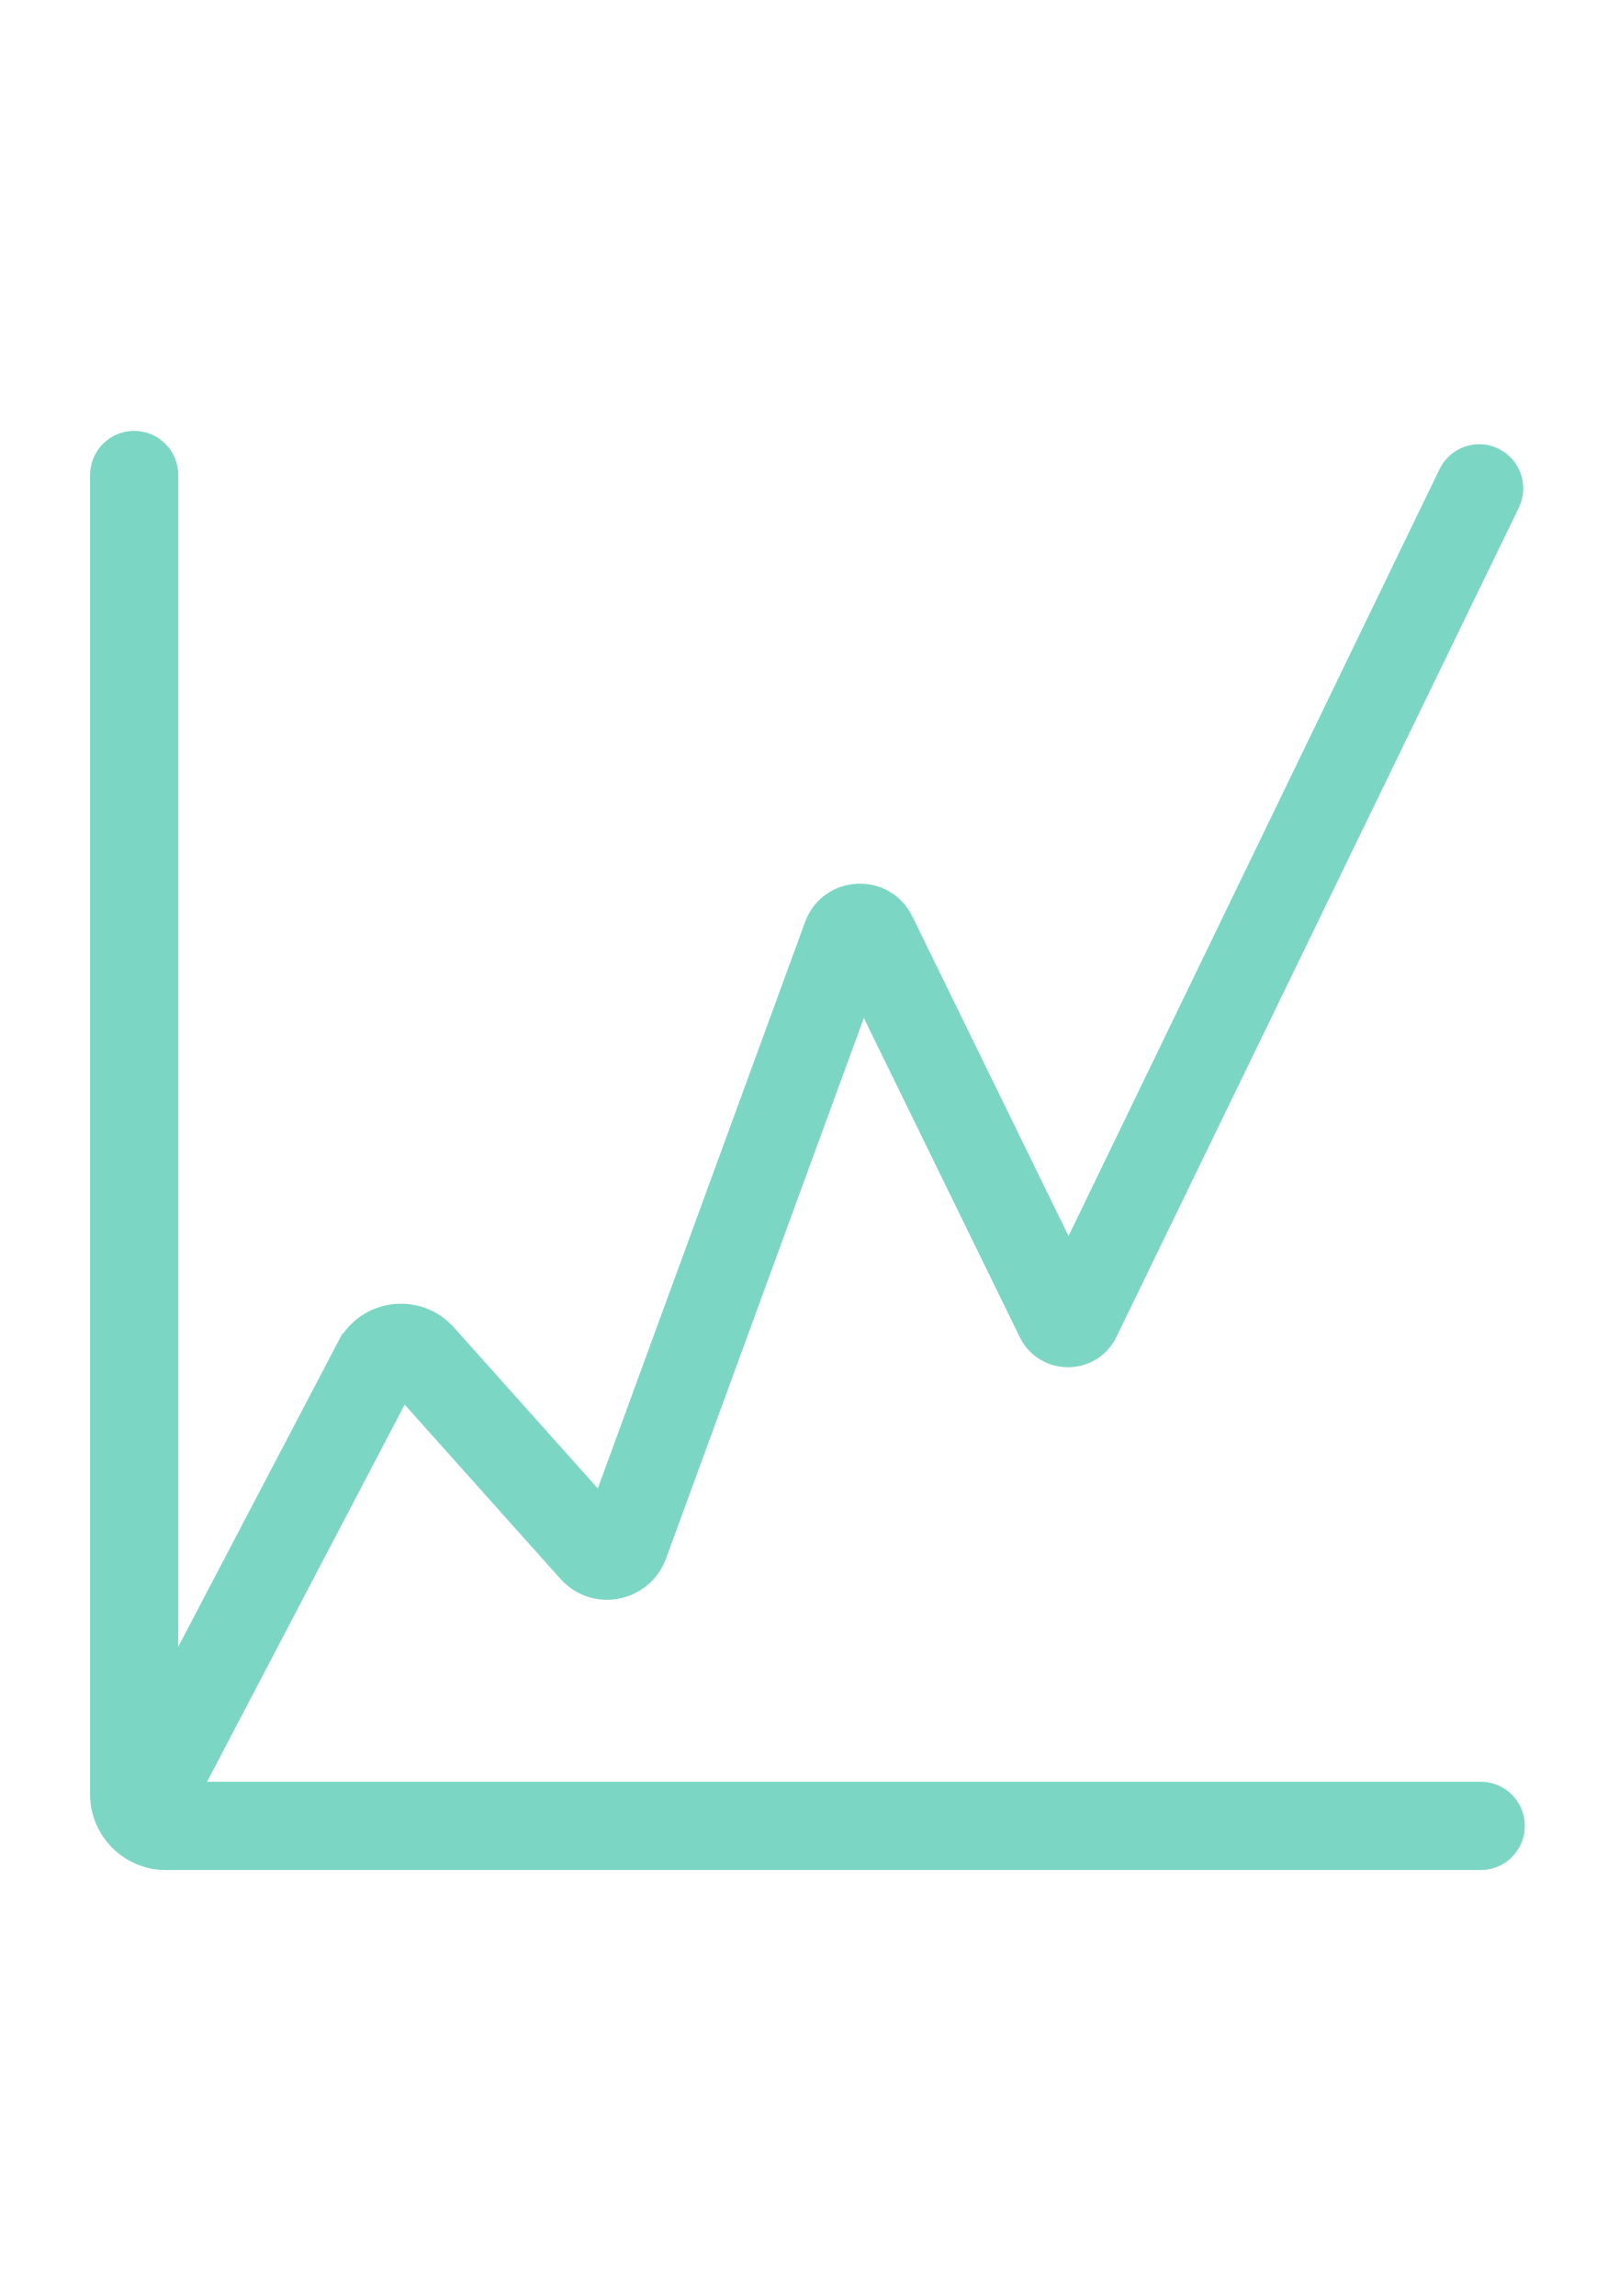
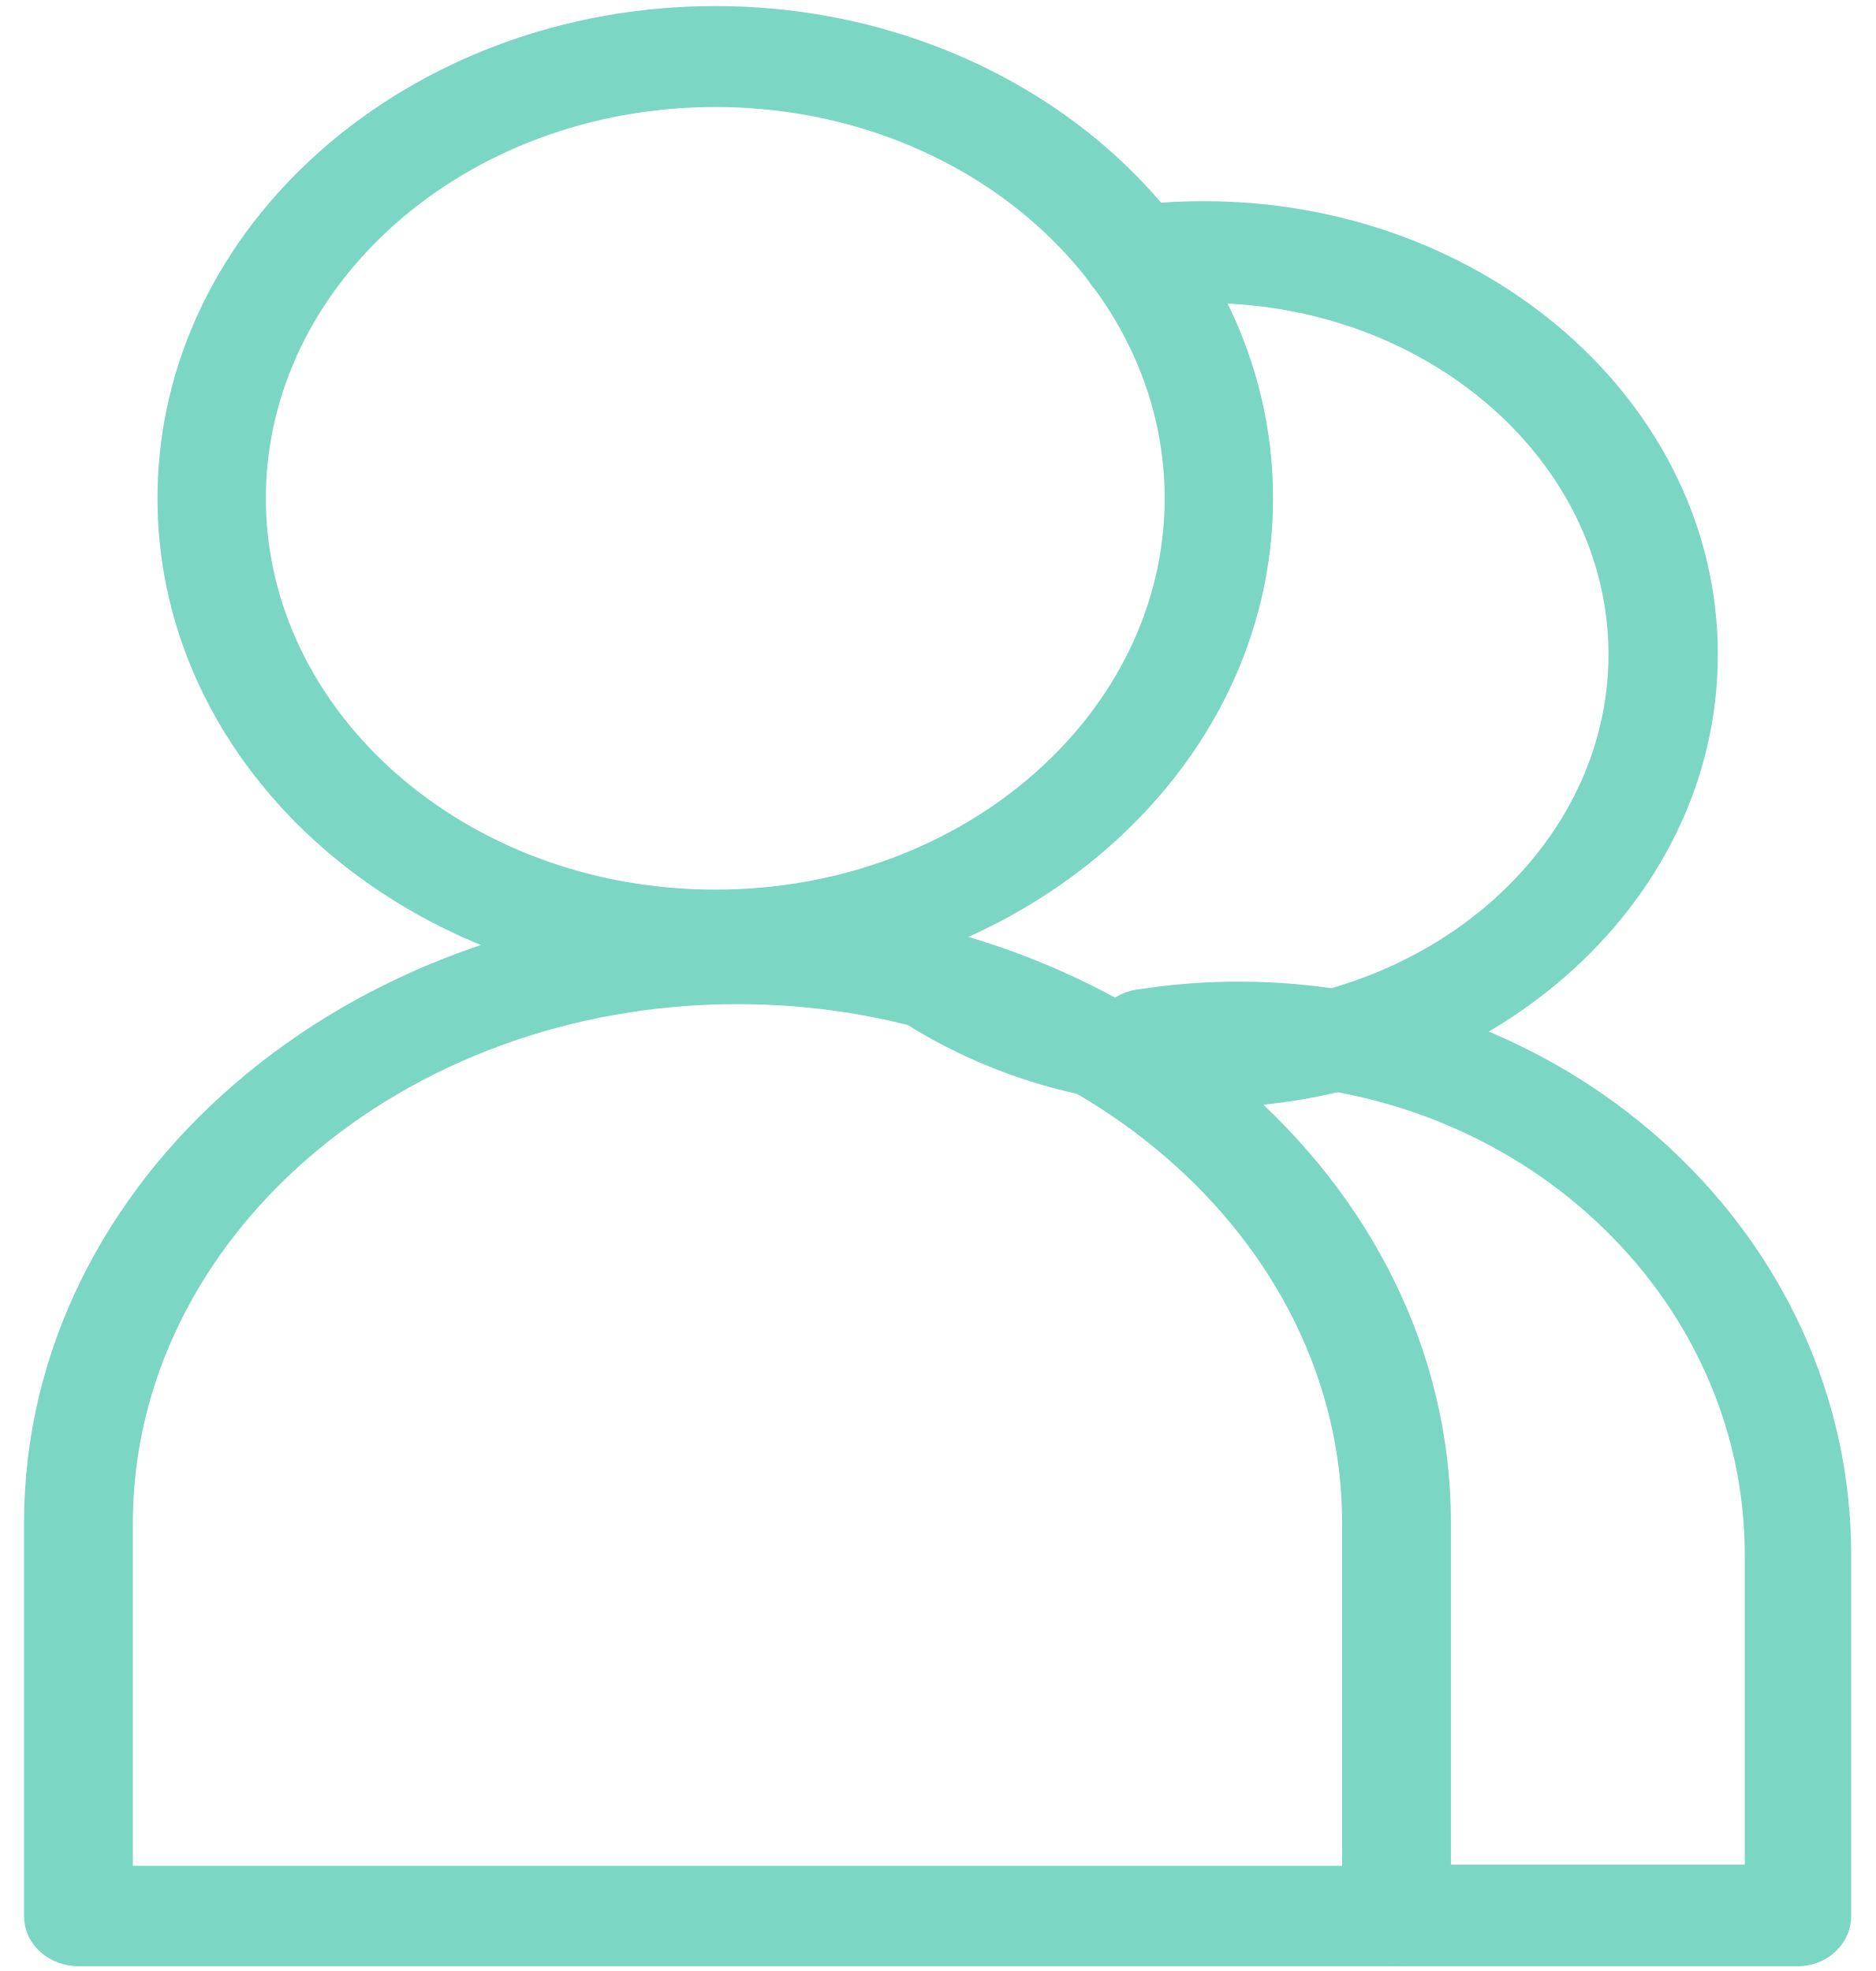
- <svg xmlns="http://www.w3.org/2000/svg" width="43" height="61" viewBox="0 0 43 61" fill="none">
-   <path d="M17.462 41.32L17.462 41.32L22.919 26.408L27.319 35.413C27.319 35.413 27.319 35.413 27.319 35.413C27.751 36.297 29.01 36.294 29.439 35.409L40.13 13.379C40.351 12.925 40.166 12.377 39.715 12.15L39.714 12.15C39.255 11.92 38.698 12.111 38.474 12.572L38.474 12.573L28.392 33.411L24.017 24.459C23.513 23.427 22.019 23.505 21.625 24.584L15.975 40.022L11.875 35.435L11.875 35.435C11.111 34.581 9.734 34.753 9.202 35.768L9.423 35.884L9.202 35.768L4.486 44.767V12.622C4.486 12.114 4.075 11.698 3.564 11.698C3.056 11.698 2.643 12.111 2.643 12.622V47.666C2.643 48.641 3.431 49.433 4.405 49.433H39.343C39.852 49.433 40.265 49.02 40.265 48.51C40.265 48.001 39.853 47.588 39.343 47.588H5.088L10.697 36.882L15.075 41.779C15.789 42.578 17.093 42.326 17.462 41.32Z" fill="#7BD6C4" stroke="#7BD6C4" stroke-width="0.5" />
+ <svg xmlns="http://www.w3.org/2000/svg" width="39" height="41" viewBox="0 0 39 41" fill="none">
+   <path d="M14.875 0.376C21.103 0.376 26.226 4.828 26.226 10.367C26.225 15.906 21.102 20.357 14.875 20.357C8.648 20.357 3.526 15.906 3.525 10.367C3.525 4.829 8.647 0.376 14.875 0.376ZM14.875 1.976C9.553 1.976 5.279 5.77 5.279 10.365C5.279 14.962 9.553 18.756 14.875 18.756C20.198 18.756 24.472 14.962 24.472 10.365C24.472 5.77 20.198 1.976 14.875 1.976Z" fill="#7BD6C4" stroke="#7BD6C4" stroke-width="0.5" />
+   <path d="M15.338 19.046C23.346 19.046 29.925 24.68 29.925 31.679V39.857C29.922 40.328 29.494 40.651 29.043 40.651H1.631C1.18 40.651 0.75 40.328 0.75 39.856V31.679C0.75 24.68 7.33 19.046 15.338 19.046ZM15.338 20.637C8.231 20.637 2.513 25.624 2.513 31.679V39.062H28.162V31.679C28.162 25.624 22.445 20.637 15.338 20.637Z" fill="#7BD6C4" stroke="#7BD6C4" stroke-width="0.5" />
+   <path d="M25.039 4.435C30.761 4.435 35.475 8.523 35.476 13.614C35.476 18.704 30.761 22.793 25.039 22.793C22.436 22.793 19.972 21.959 18.05 20.431L17.673 20.115C17.31 19.797 17.31 19.268 17.673 18.95L17.739 18.896C18.083 18.65 18.58 18.668 18.902 18.949H18.903C20.539 20.382 22.717 21.177 25.041 21.177C29.85 21.177 33.702 17.753 33.702 13.614C33.702 9.474 29.848 6.052 25.041 6.052C24.611 6.052 24.181 6.08 23.765 6.133L23.764 6.132C23.332 6.19 22.899 5.948 22.782 5.539L22.764 5.454C22.684 4.98 23.059 4.59 23.516 4.531L23.892 4.488C24.27 4.452 24.655 4.435 25.039 4.435Z" fill="#7BD6C4" stroke="#7BD6C4" stroke-width="0.5" />
+   <path d="M25.764 20.67C32.632 20.67 38.249 25.889 38.249 32.341V39.847L38.245 39.933C38.201 40.353 37.816 40.651 37.393 40.651H29.095C28.642 40.651 28.238 40.31 28.238 39.845C28.238 39.38 28.642 39.038 29.095 39.038H36.536V32.34C36.536 26.811 31.719 22.283 25.764 22.283C25.306 22.283 24.848 22.31 24.396 22.363L23.948 22.425H23.947C23.504 22.493 23.048 22.225 22.963 21.77C22.876 21.31 23.215 20.905 23.664 20.834L24.183 20.763C24.704 20.701 25.234 20.67 25.764 20.67Z" fill="#7BD6C4" stroke="#7BD6C4" stroke-width="0.5" />
</svg>
